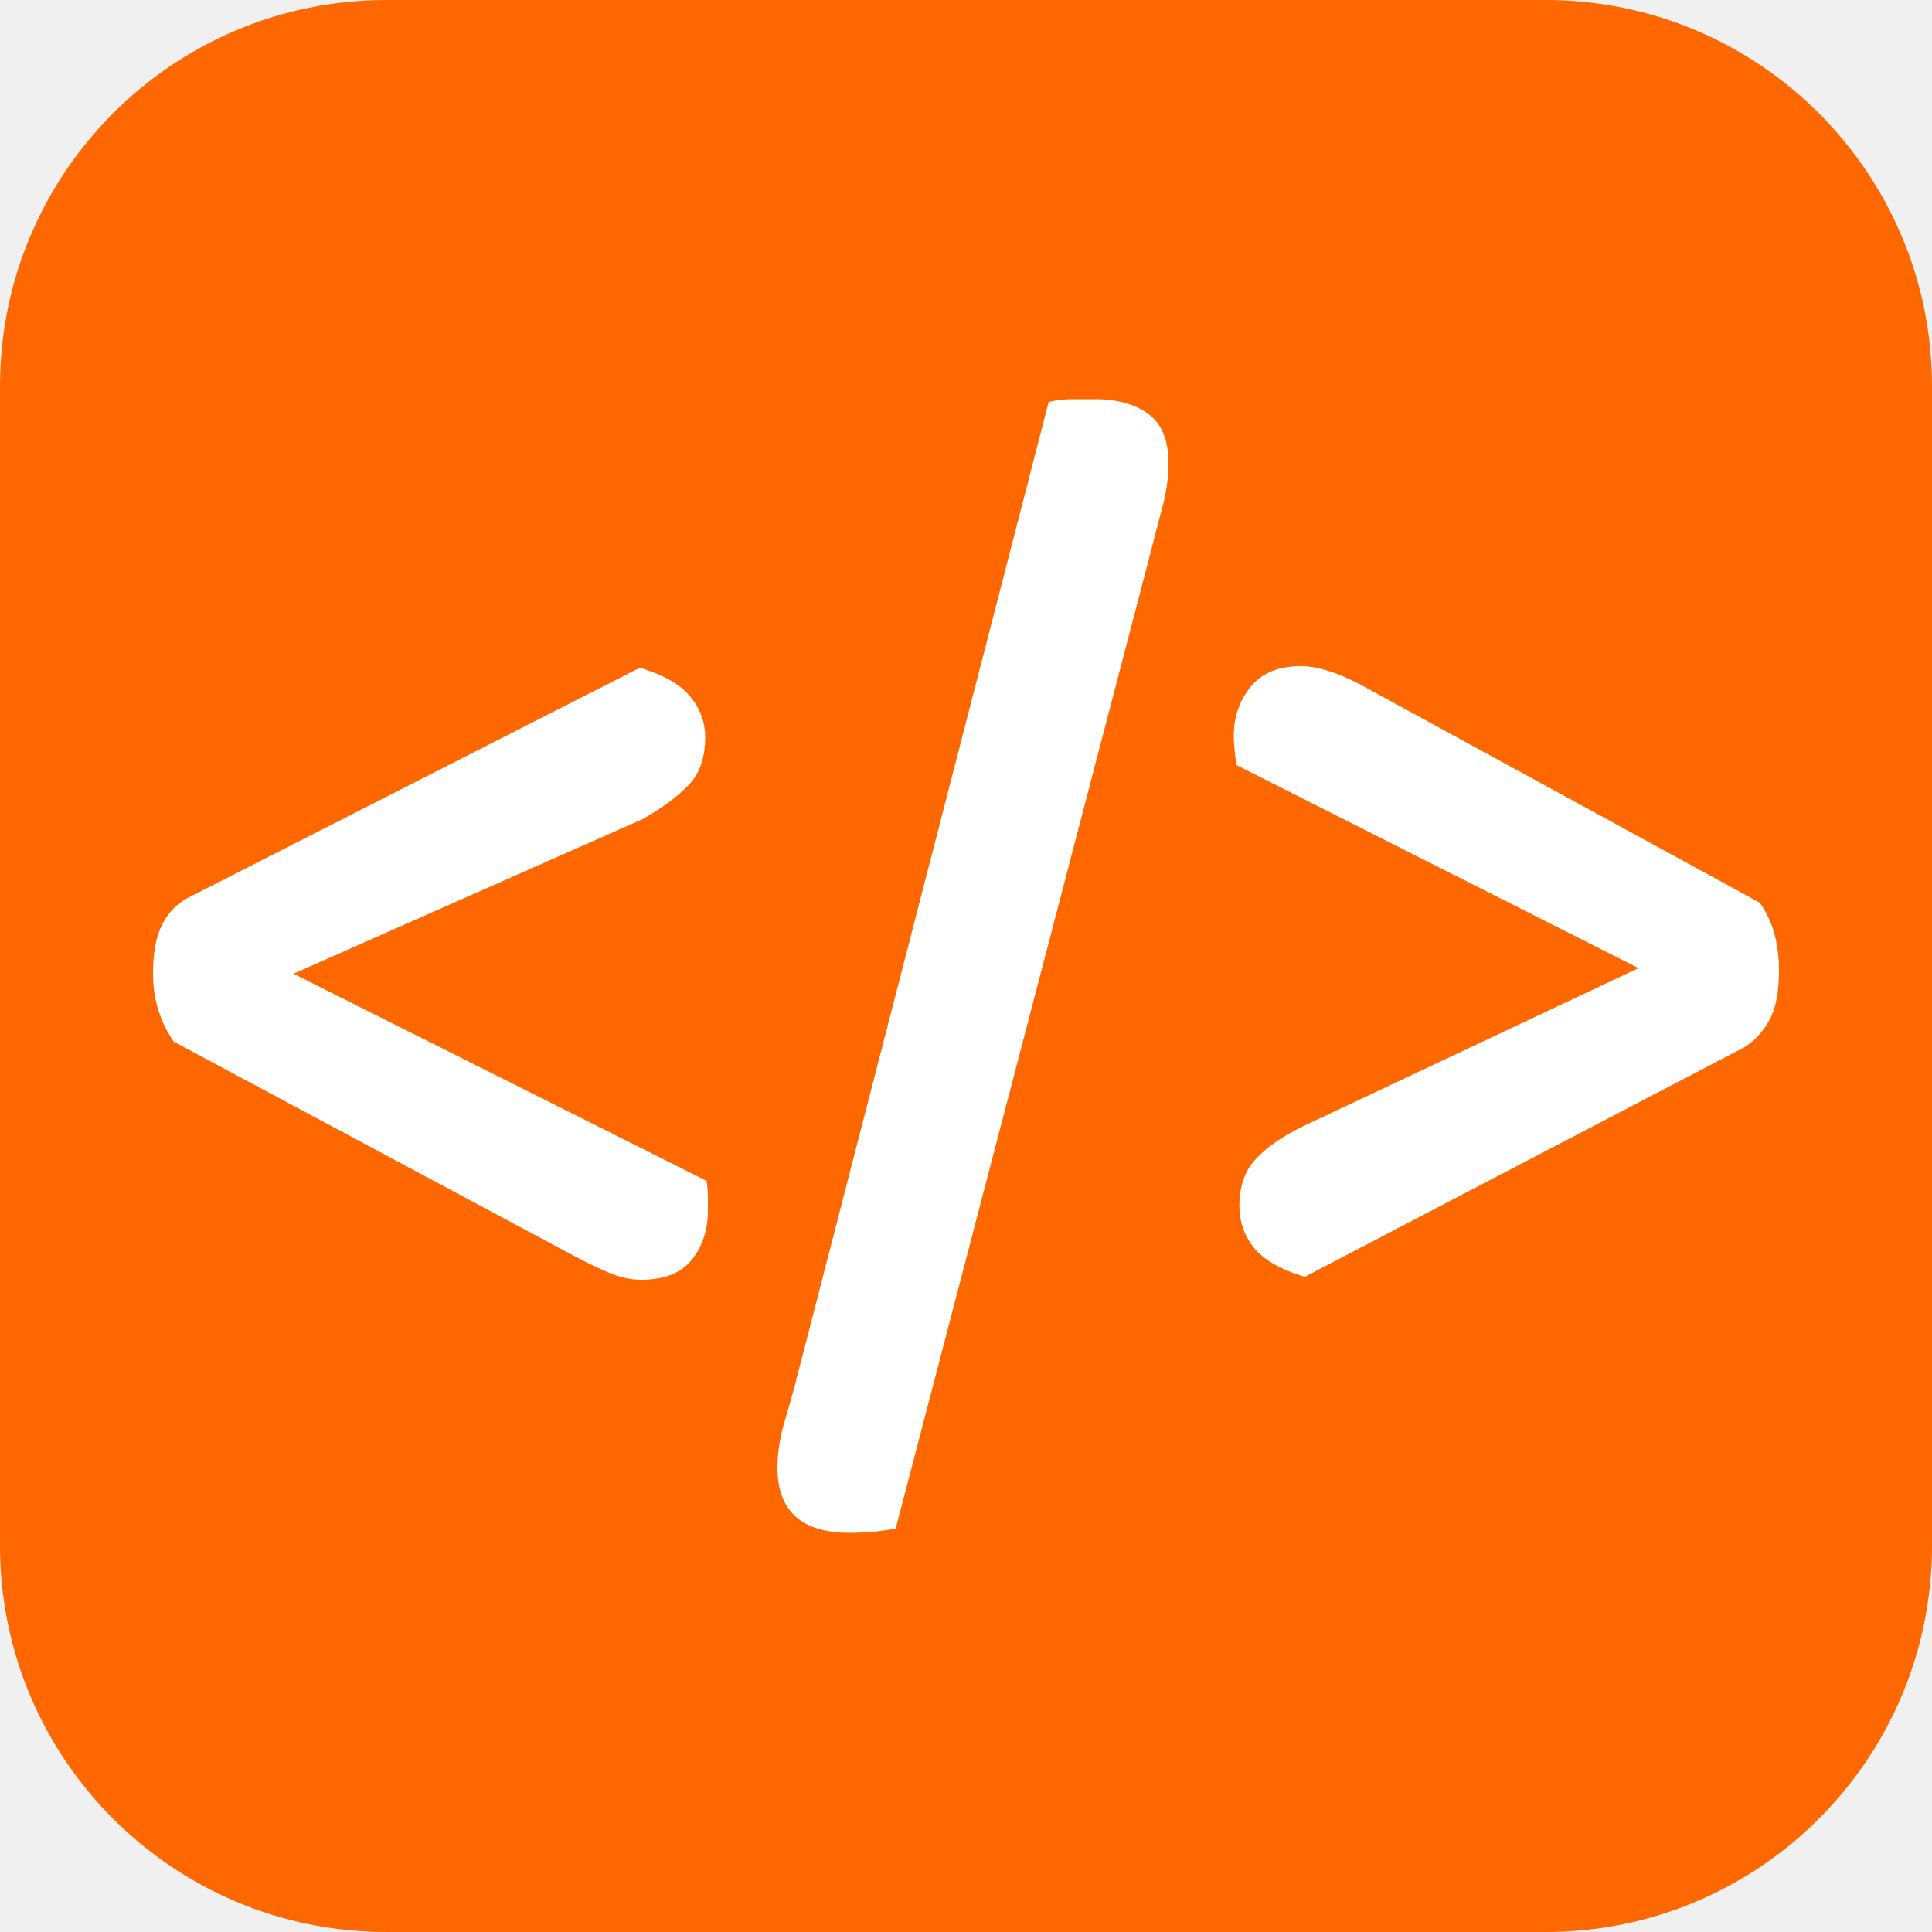
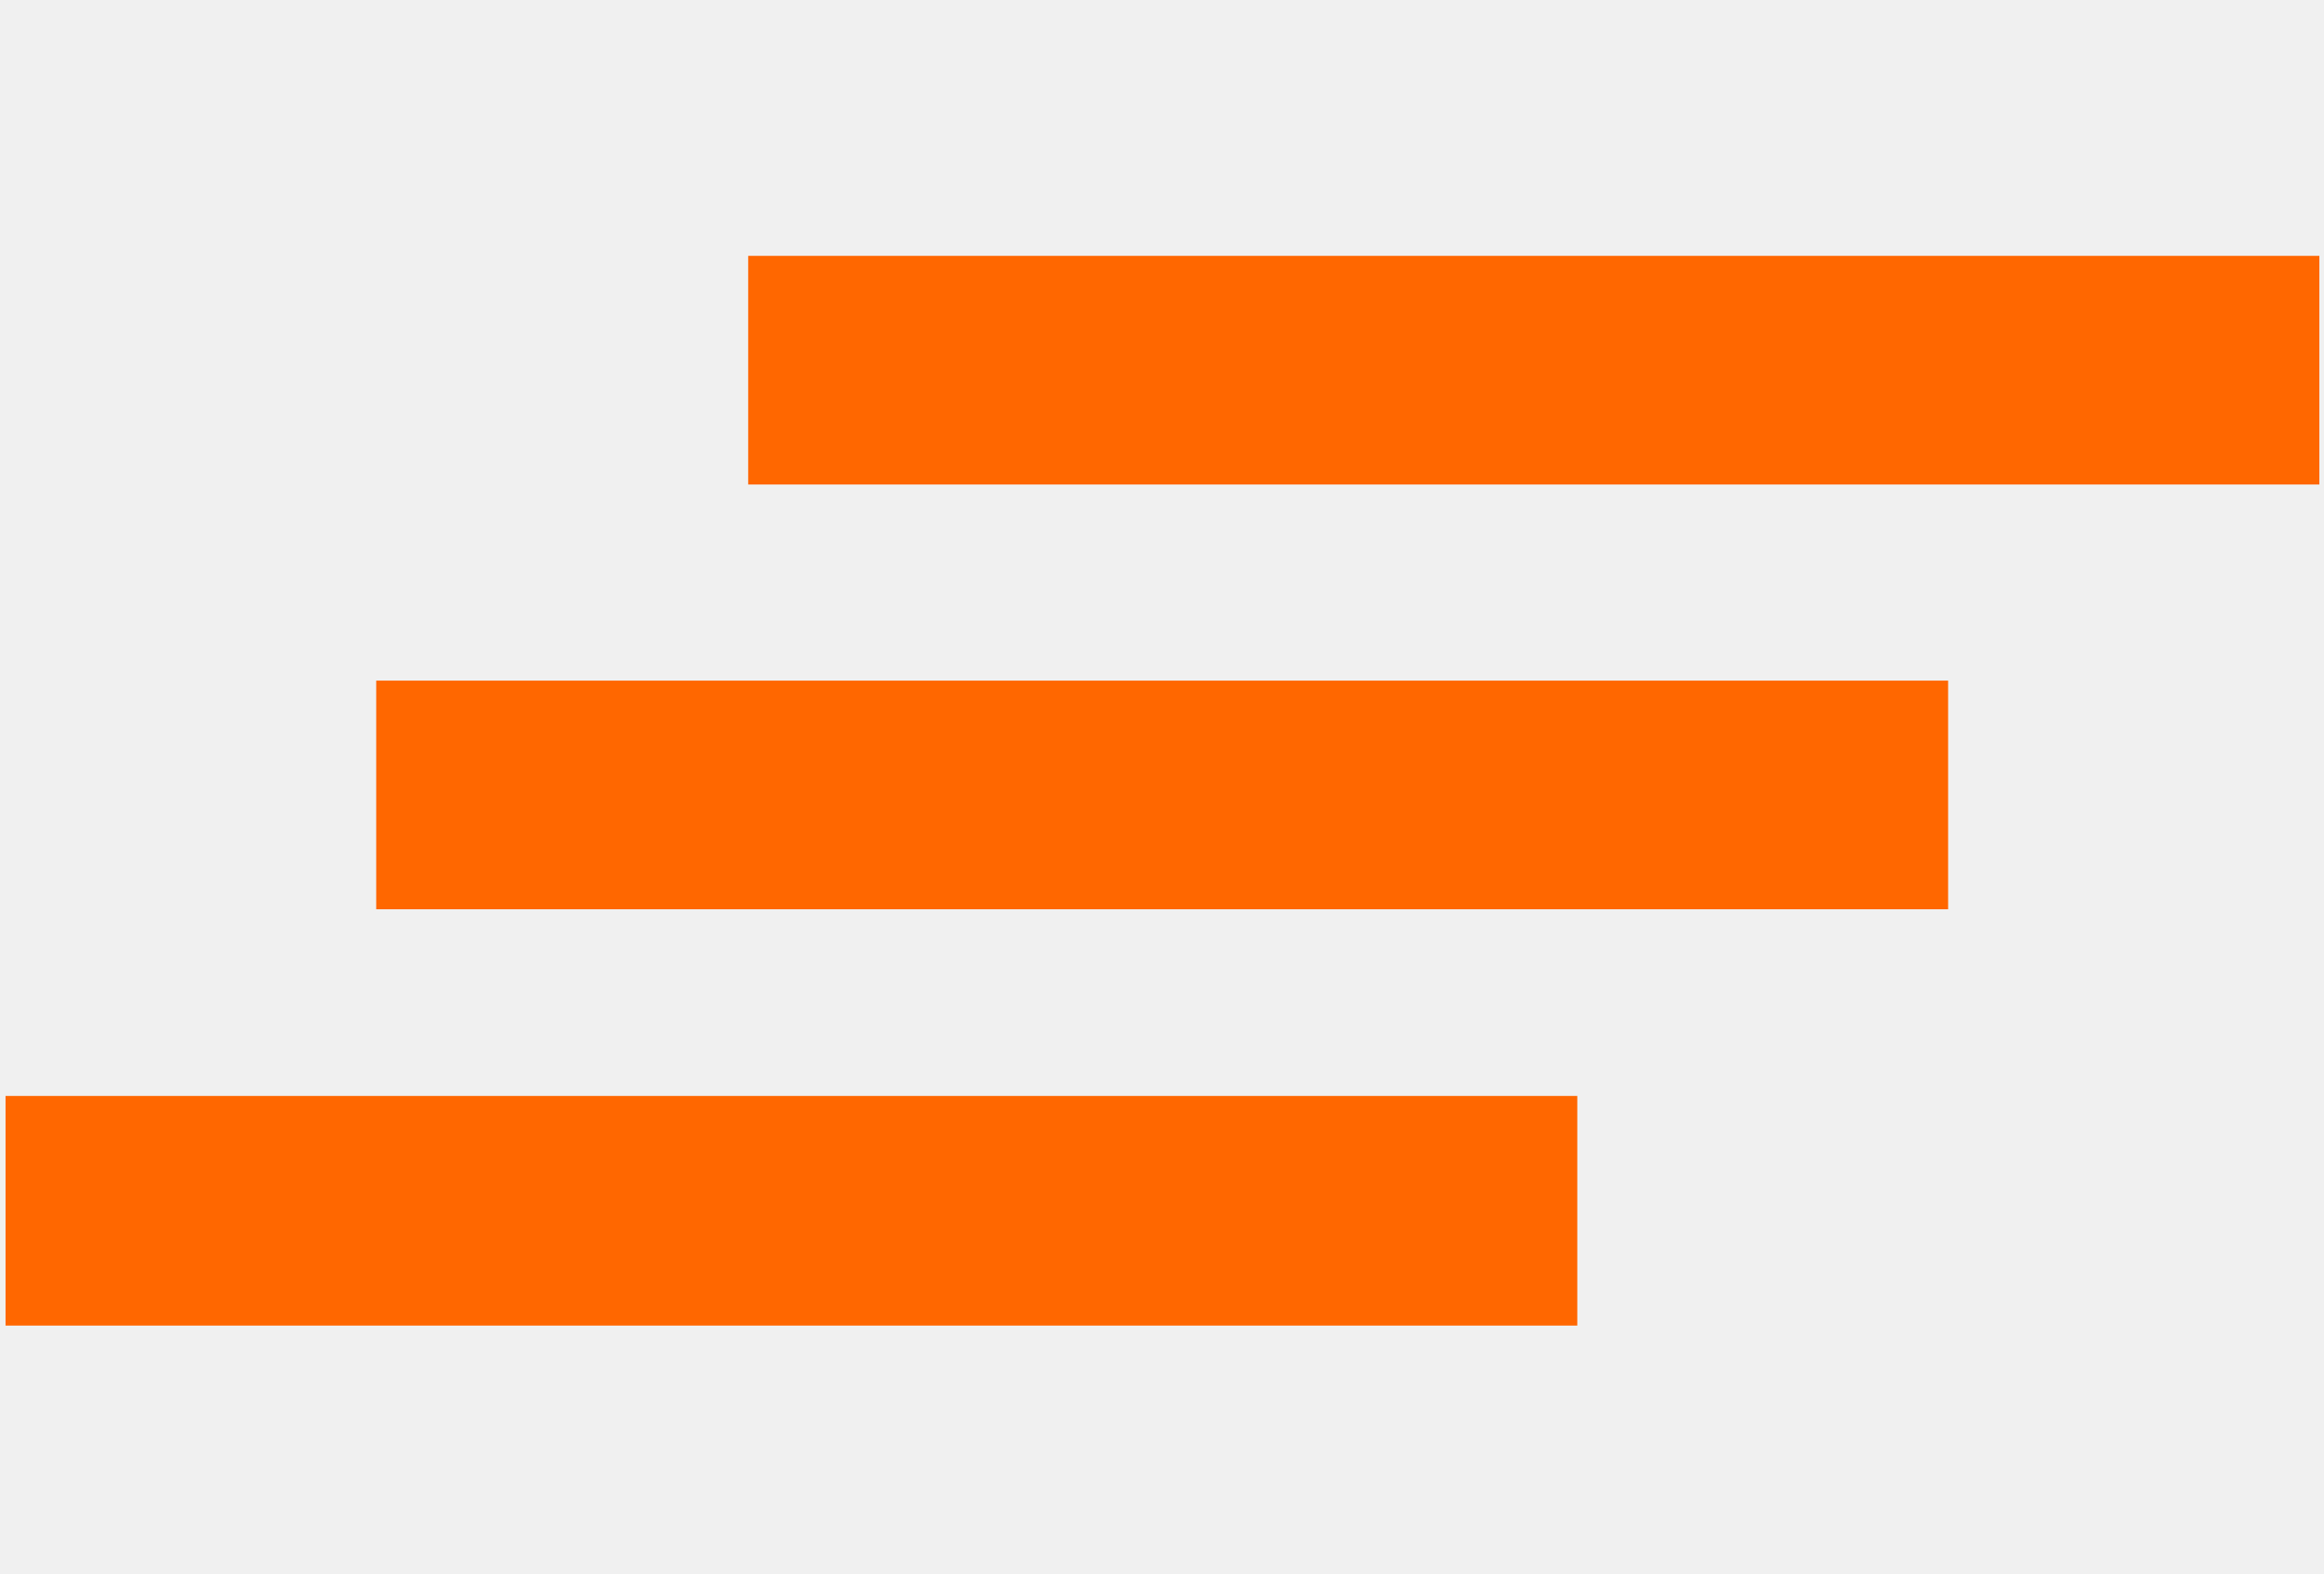
- <svg xmlns="http://www.w3.org/2000/svg" width="256" height="256" viewBox="0 0 100 100">
-   <rect width="100" height="100" rx="20" fill="#ff6700" />
-   <path d="M15.19 50.40L36.57 61.12Q36.64 61.56 36.64 61.92Q36.64 62.28 36.64 62.64L36.64 62.64Q36.64 64.15 35.82 65.19Q34.99 66.24 33.19 66.24L33.19 66.24Q32.40 66.24 31.53 65.88Q30.67 65.52 29.59 64.94L29.59 64.94L9.00 53.92Q8.49 53.20 8.20 52.30Q7.92 51.40 7.92 50.40L7.92 50.40Q7.92 48.74 8.42 47.80Q8.92 46.87 9.79 46.44L9.79 46.44L33.12 34.56Q34.99 35.13 35.74 36.07Q36.50 37.00 36.50 38.16L36.50 38.16Q36.50 39.74 35.64 40.64Q34.77 41.54 33.26 42.40L33.26 42.40L15.19 50.40ZM59.54 28.65L46.36 79.12Q45.14 79.34 43.99 79.34L43.99 79.34Q40.24 79.34 40.24 75.96L40.24 75.96Q40.24 74.80 40.64 73.47Q41.04 72.14 41.25 71.28L41.25 71.28L54.28 20.80Q54.93 20.66 55.51 20.66Q56.08 20.66 56.66 20.66L56.66 20.66Q58.39 20.66 59.43 21.42Q60.48 22.17 60.48 23.97L60.48 23.97Q60.48 25.12 60.15 26.31Q59.83 27.50 59.54 28.65L59.54 28.65ZM84.81 50.11L64.00 39.60Q63.93 39.16 63.90 38.80Q63.86 38.44 63.86 38.08L63.86 38.08Q63.86 36.64 64.72 35.56Q65.59 34.48 67.32 34.48L67.32 34.48Q68.11 34.48 69.01 34.81Q69.91 35.13 70.92 35.71L70.92 35.71L91.08 46.72Q92.08 48.09 92.08 50.25L92.08 50.25Q92.08 51.91 91.58 52.81Q91.08 53.71 90.28 54.21L90.28 54.21L67.53 66.09Q65.66 65.52 64.90 64.58Q64.15 63.64 64.15 62.42L64.15 62.42Q64.15 60.91 64.98 60.01Q65.80 59.11 67.39 58.32L67.39 58.32L84.81 50.11Z" fill="#fff" />
+ <svg xmlns="http://www.w3.org/2000/svg" version="1.1" id="Layer_1" viewBox="0 0 886.5 600" xml:space="preserve" preserveAspectRatio="xMinYMin meet">
+   <path fill="#ff6700" opacity="1" stroke="none" d="     M144,418        C296.777,418 449.053,418 601.665,418        C601.665,447.298 601.665,476.329 601.665,505.583        C401.774,505.583 202.081,505.583 2.115,505.583        C2.115,476.412 2.115,447.502 2.115,418        C49.306,418 96.403,418 144,418      z" />
+   <path fill="#ff6700" opacity="1" stroke="none" d="     M377,97.58        C546.433,97.58 715.366,97.58 884.727,97.58        C884.727,126.695 884.727,155.566 884.727,184.798        C685.162,184.798 485.482,184.798 285.401,184.798        C285.401,156.107 285.401,127.233 285.401,97.581        C315.711,97.581 346.105,97.581 377,97.58      z" />
+   <path fill="#ff6700" opacity="1" stroke="none" d="     M556,259.58        C618.607,259.58 680.713,259.58 743.119,259.58        C743.119,288.938 743.119,317.694 743.119,346.804        C543.339,346.804 343.603,346.804 143.511,346.804        C143.511,317.959 143.511,289.074 143.511,259.58        C280.965,259.58 418.232,259.58 556,259.58      z" />
</svg>
